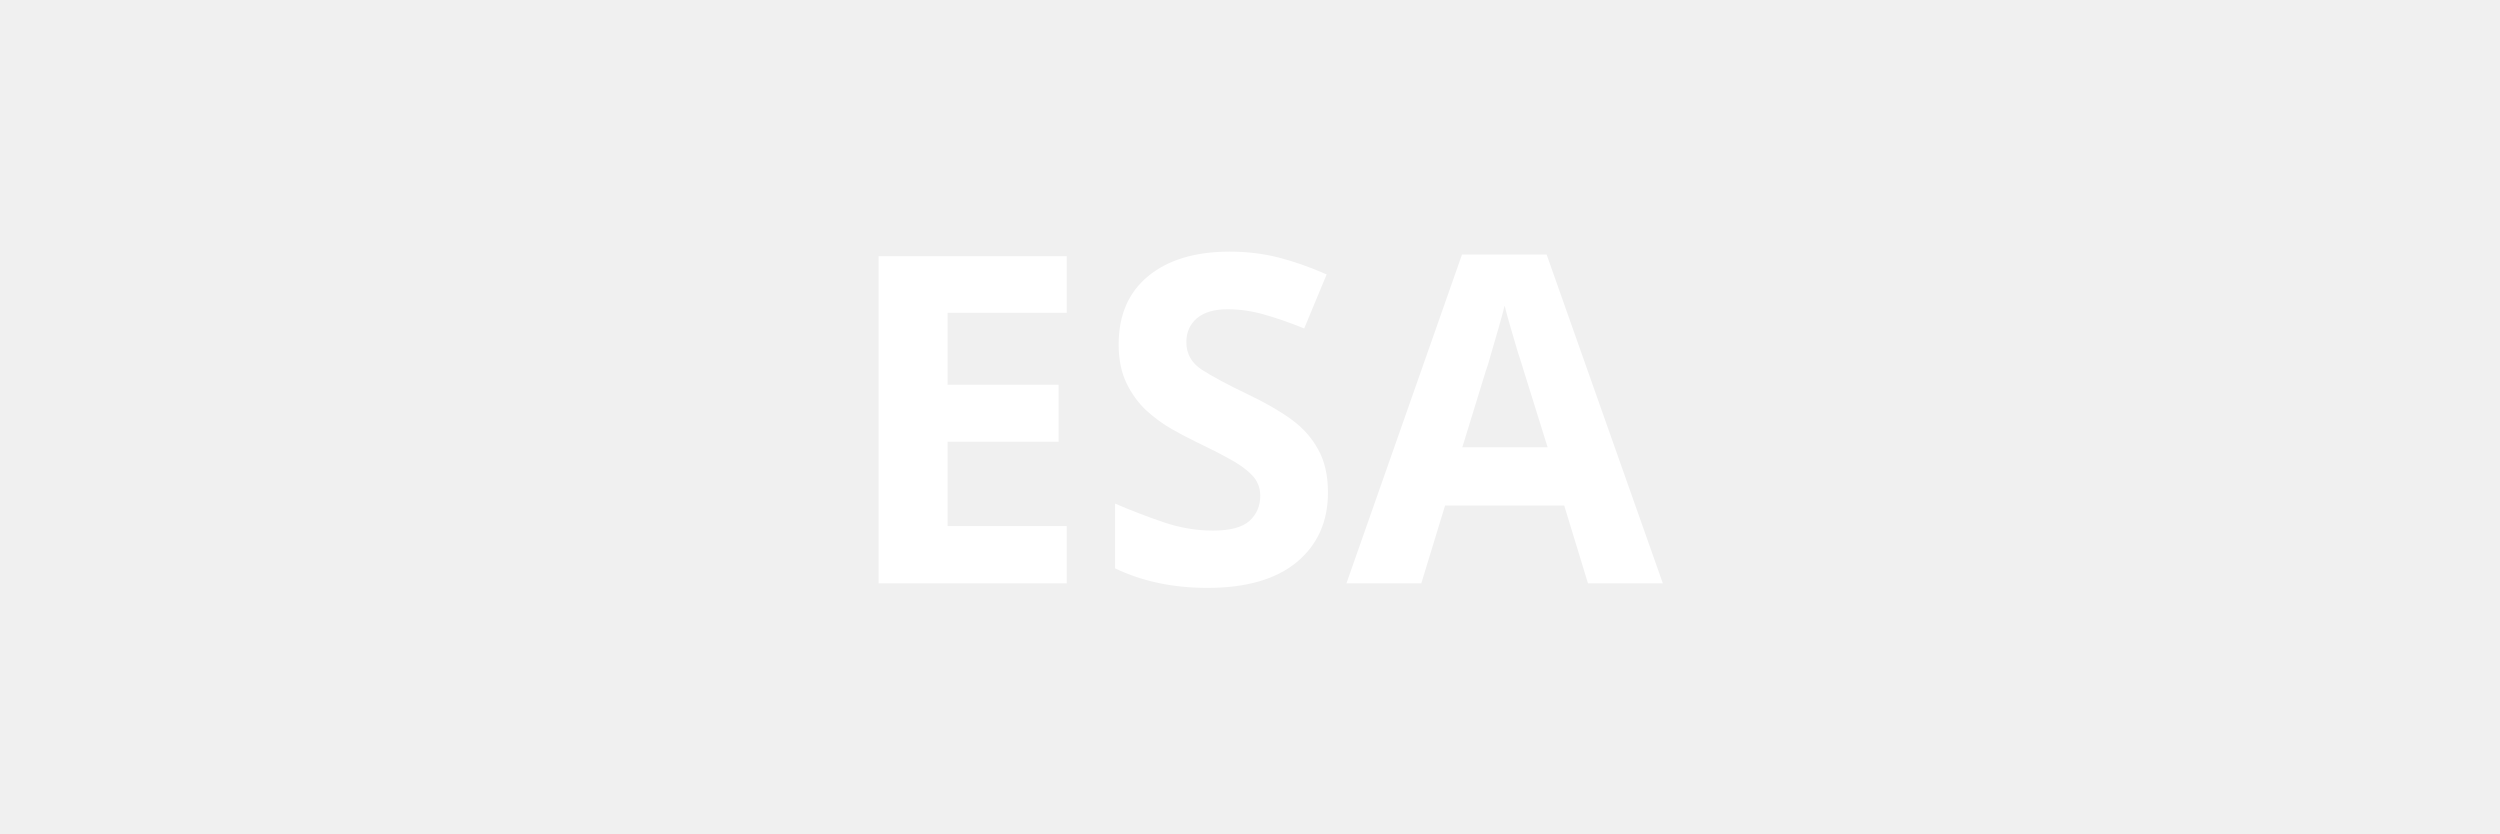
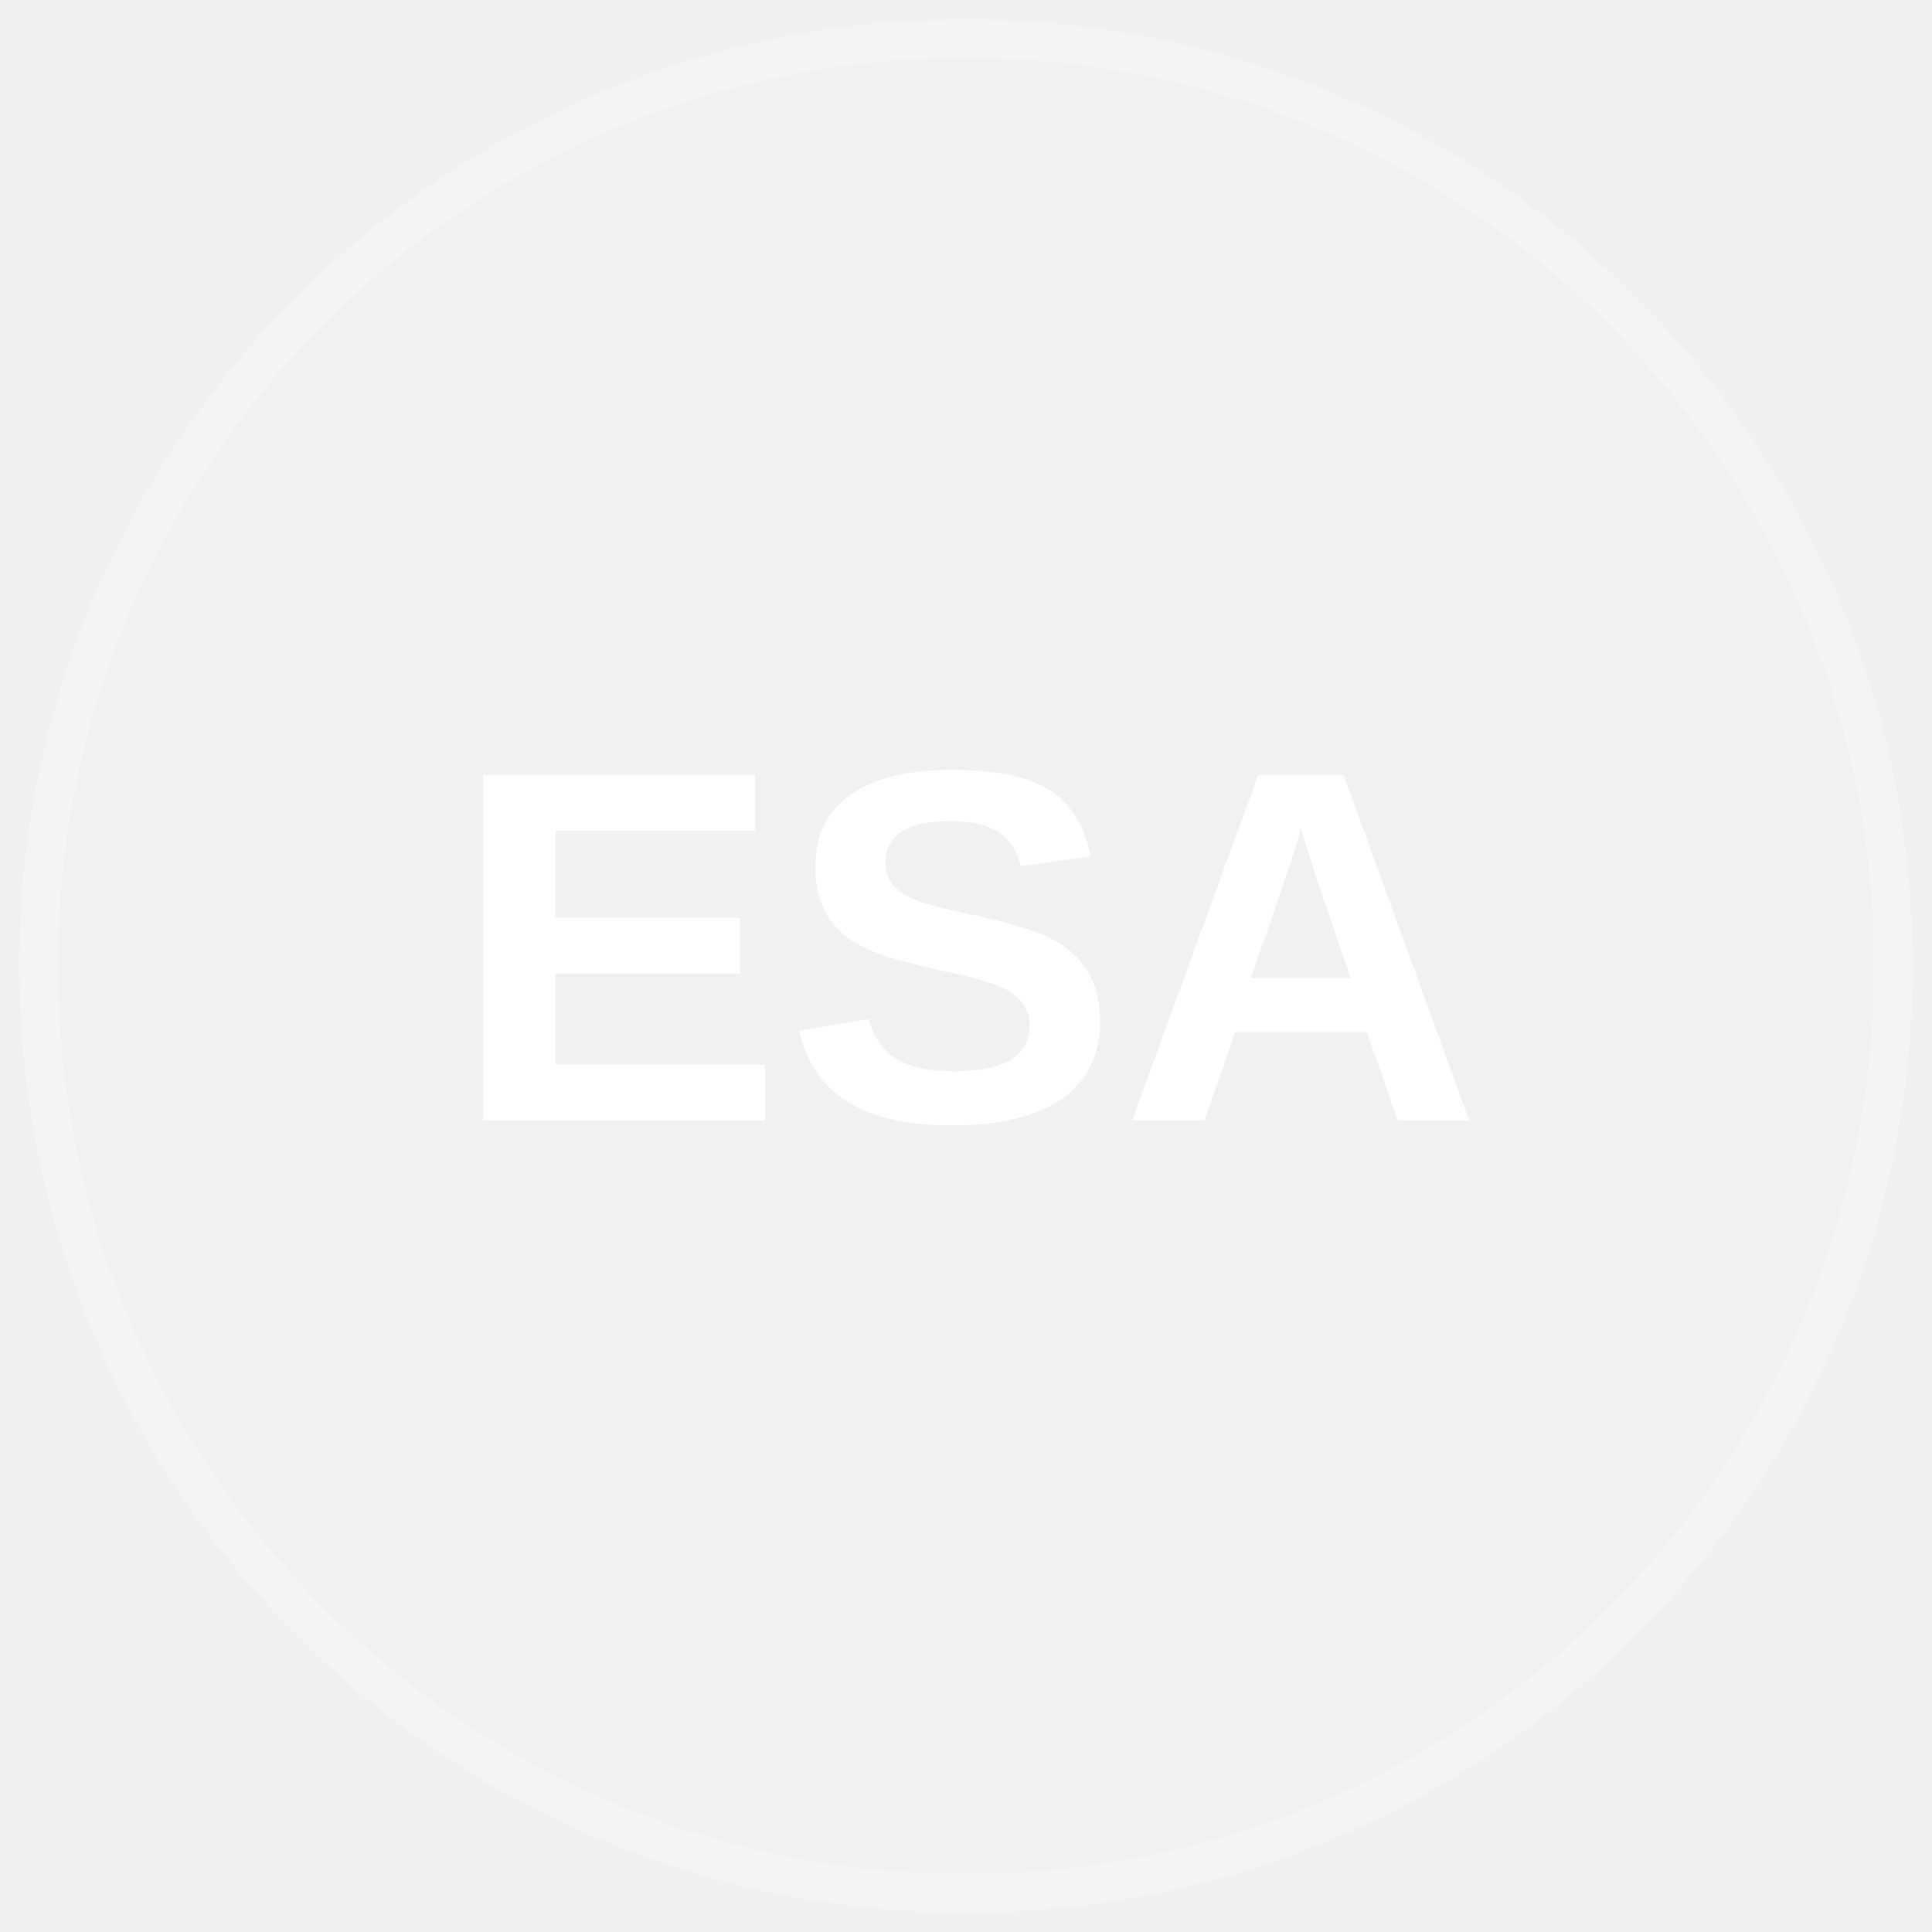
- <svg xmlns="http://www.w3.org/2000/svg" viewBox="0 0 120 40">
-   <text x="60" y="28" text-anchor="middle" font-family="Space Grotesk,sans-serif" font-weight="700" font-size="22" fill="#ffffff">ESA</text>
+ <svg xmlns="http://www.w3.org/2000/svg" viewBox="0 0 100 100">
+   <circle cx="50" cy="50" r="48" fill="rgba(255,255,255,0.1)" stroke="rgba(255,255,255,0.25)" stroke-width="2" />
+   <text x="50" y="58" text-anchor="middle" font-family="Space Grotesk,Arial,sans-serif" font-weight="700" font-size="26" fill="#ffffff">ESA</text>
</svg>
